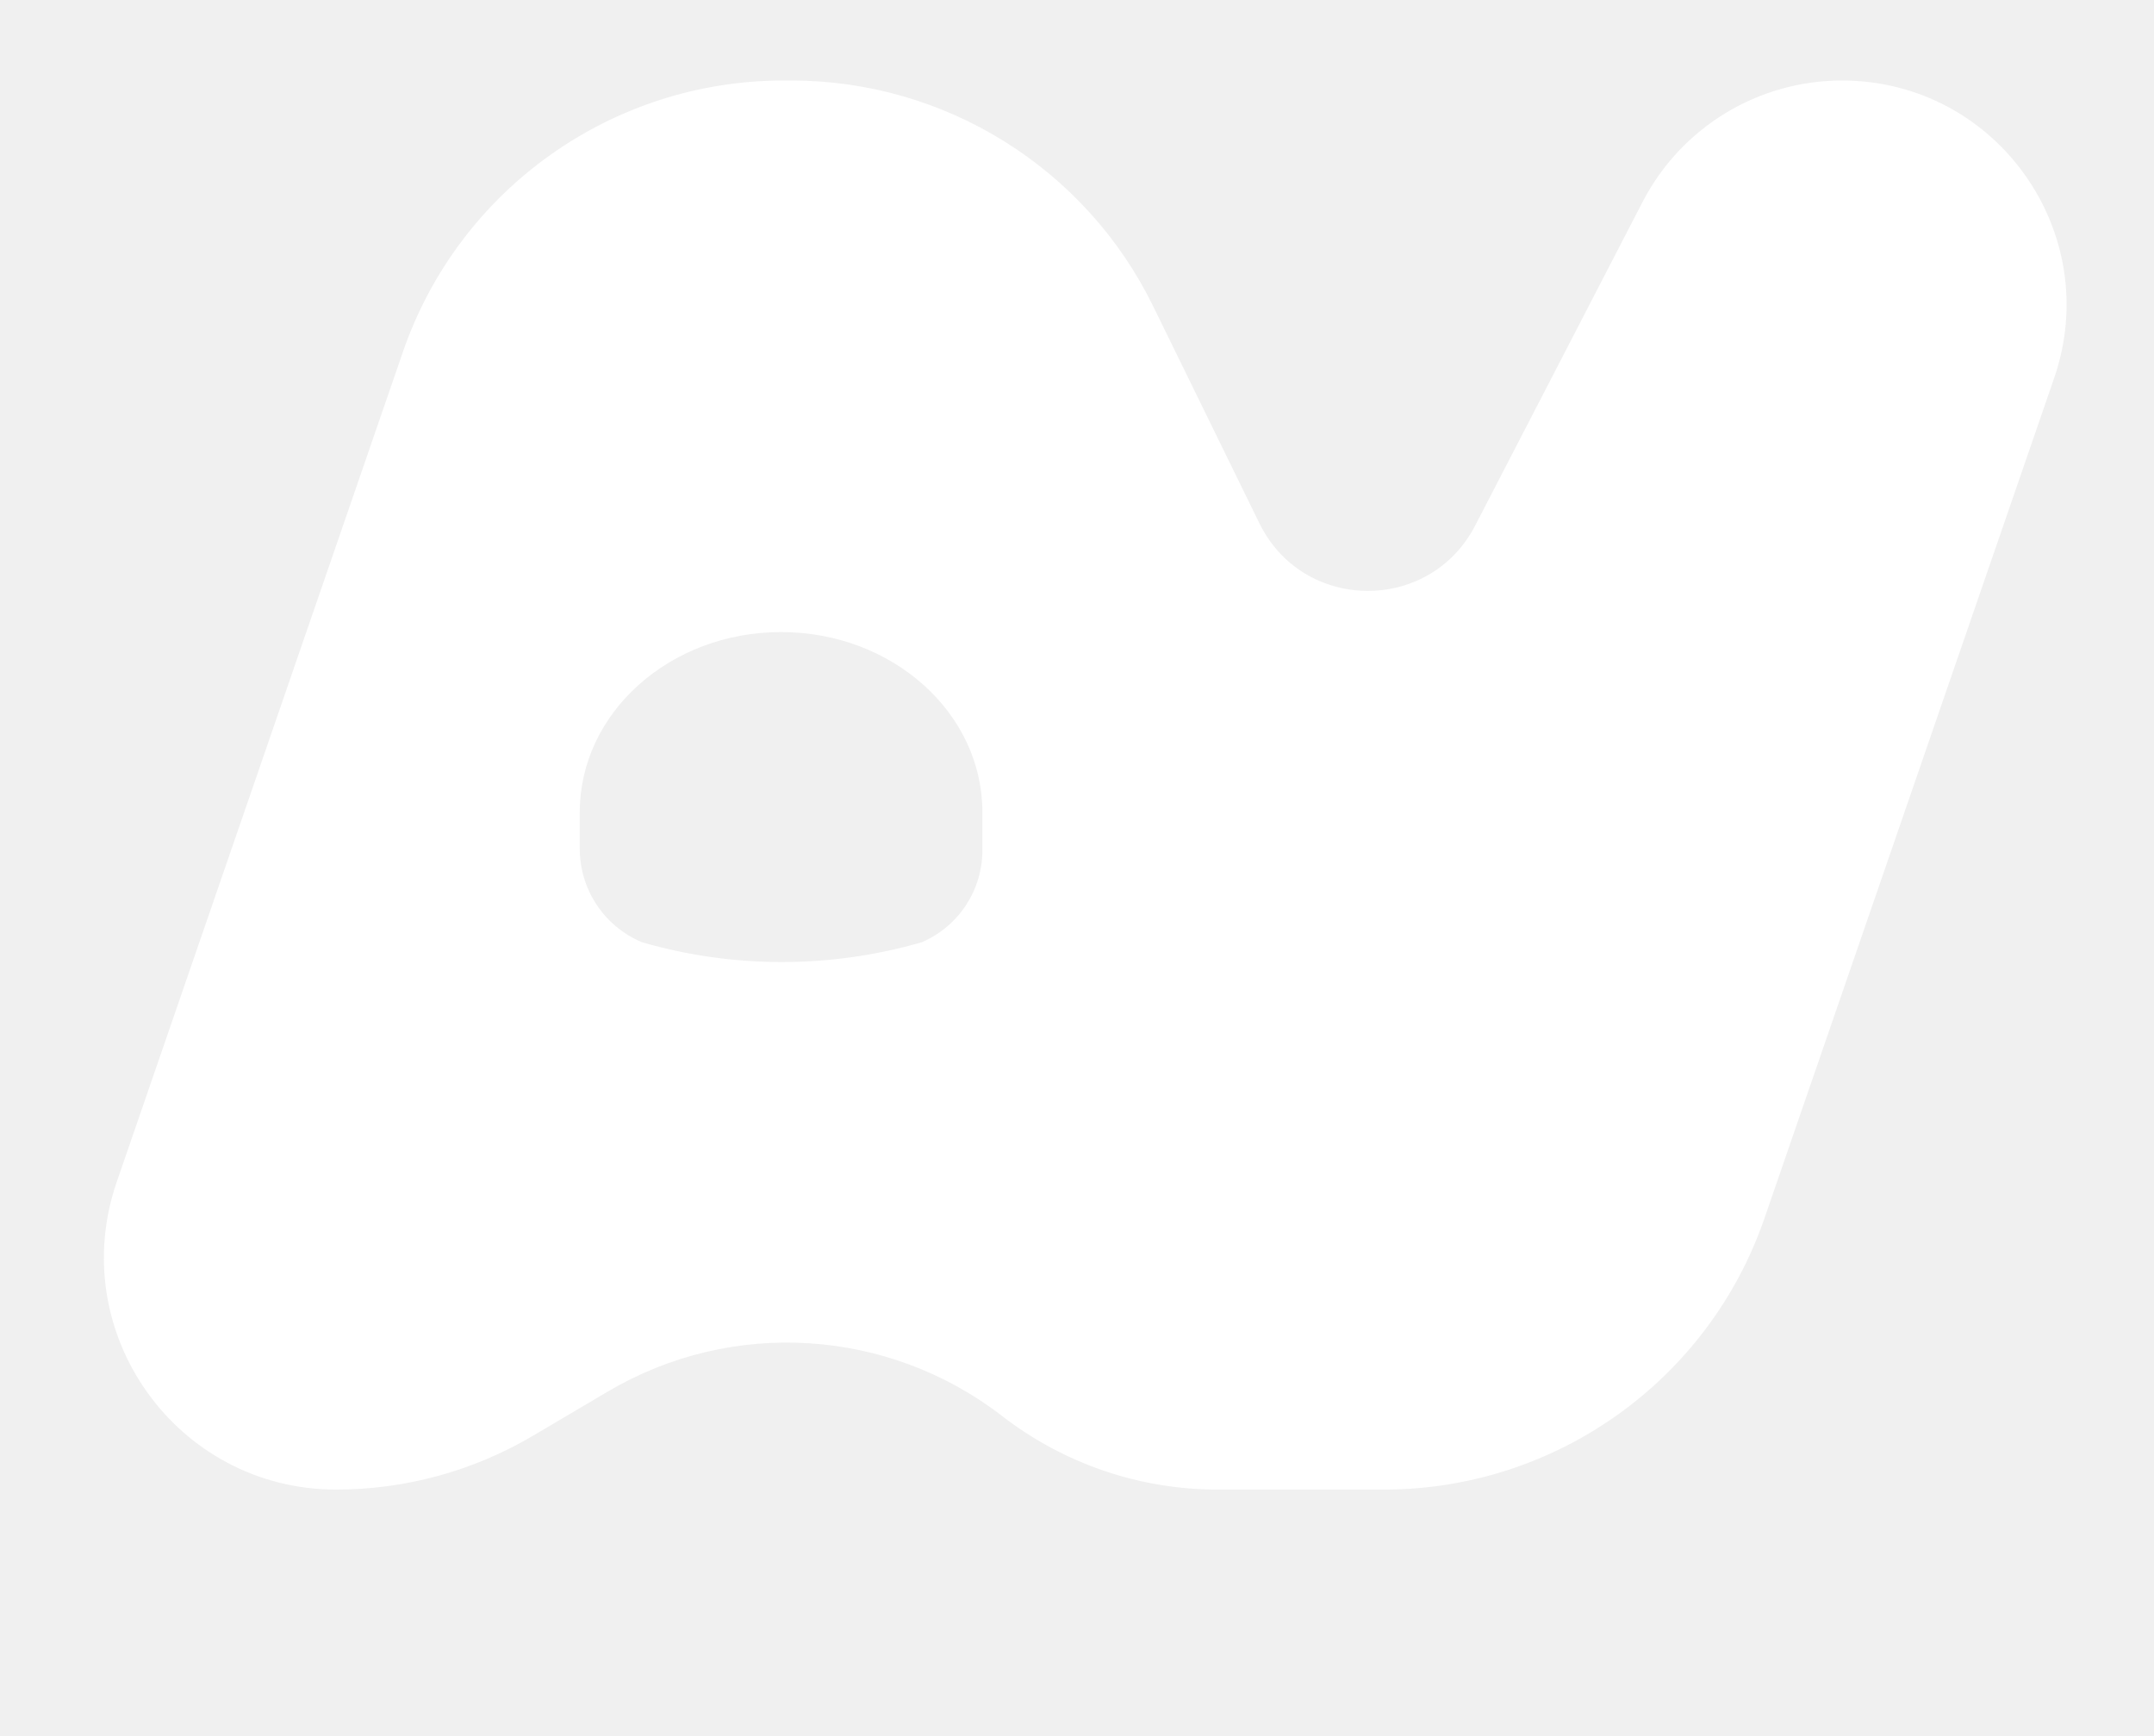
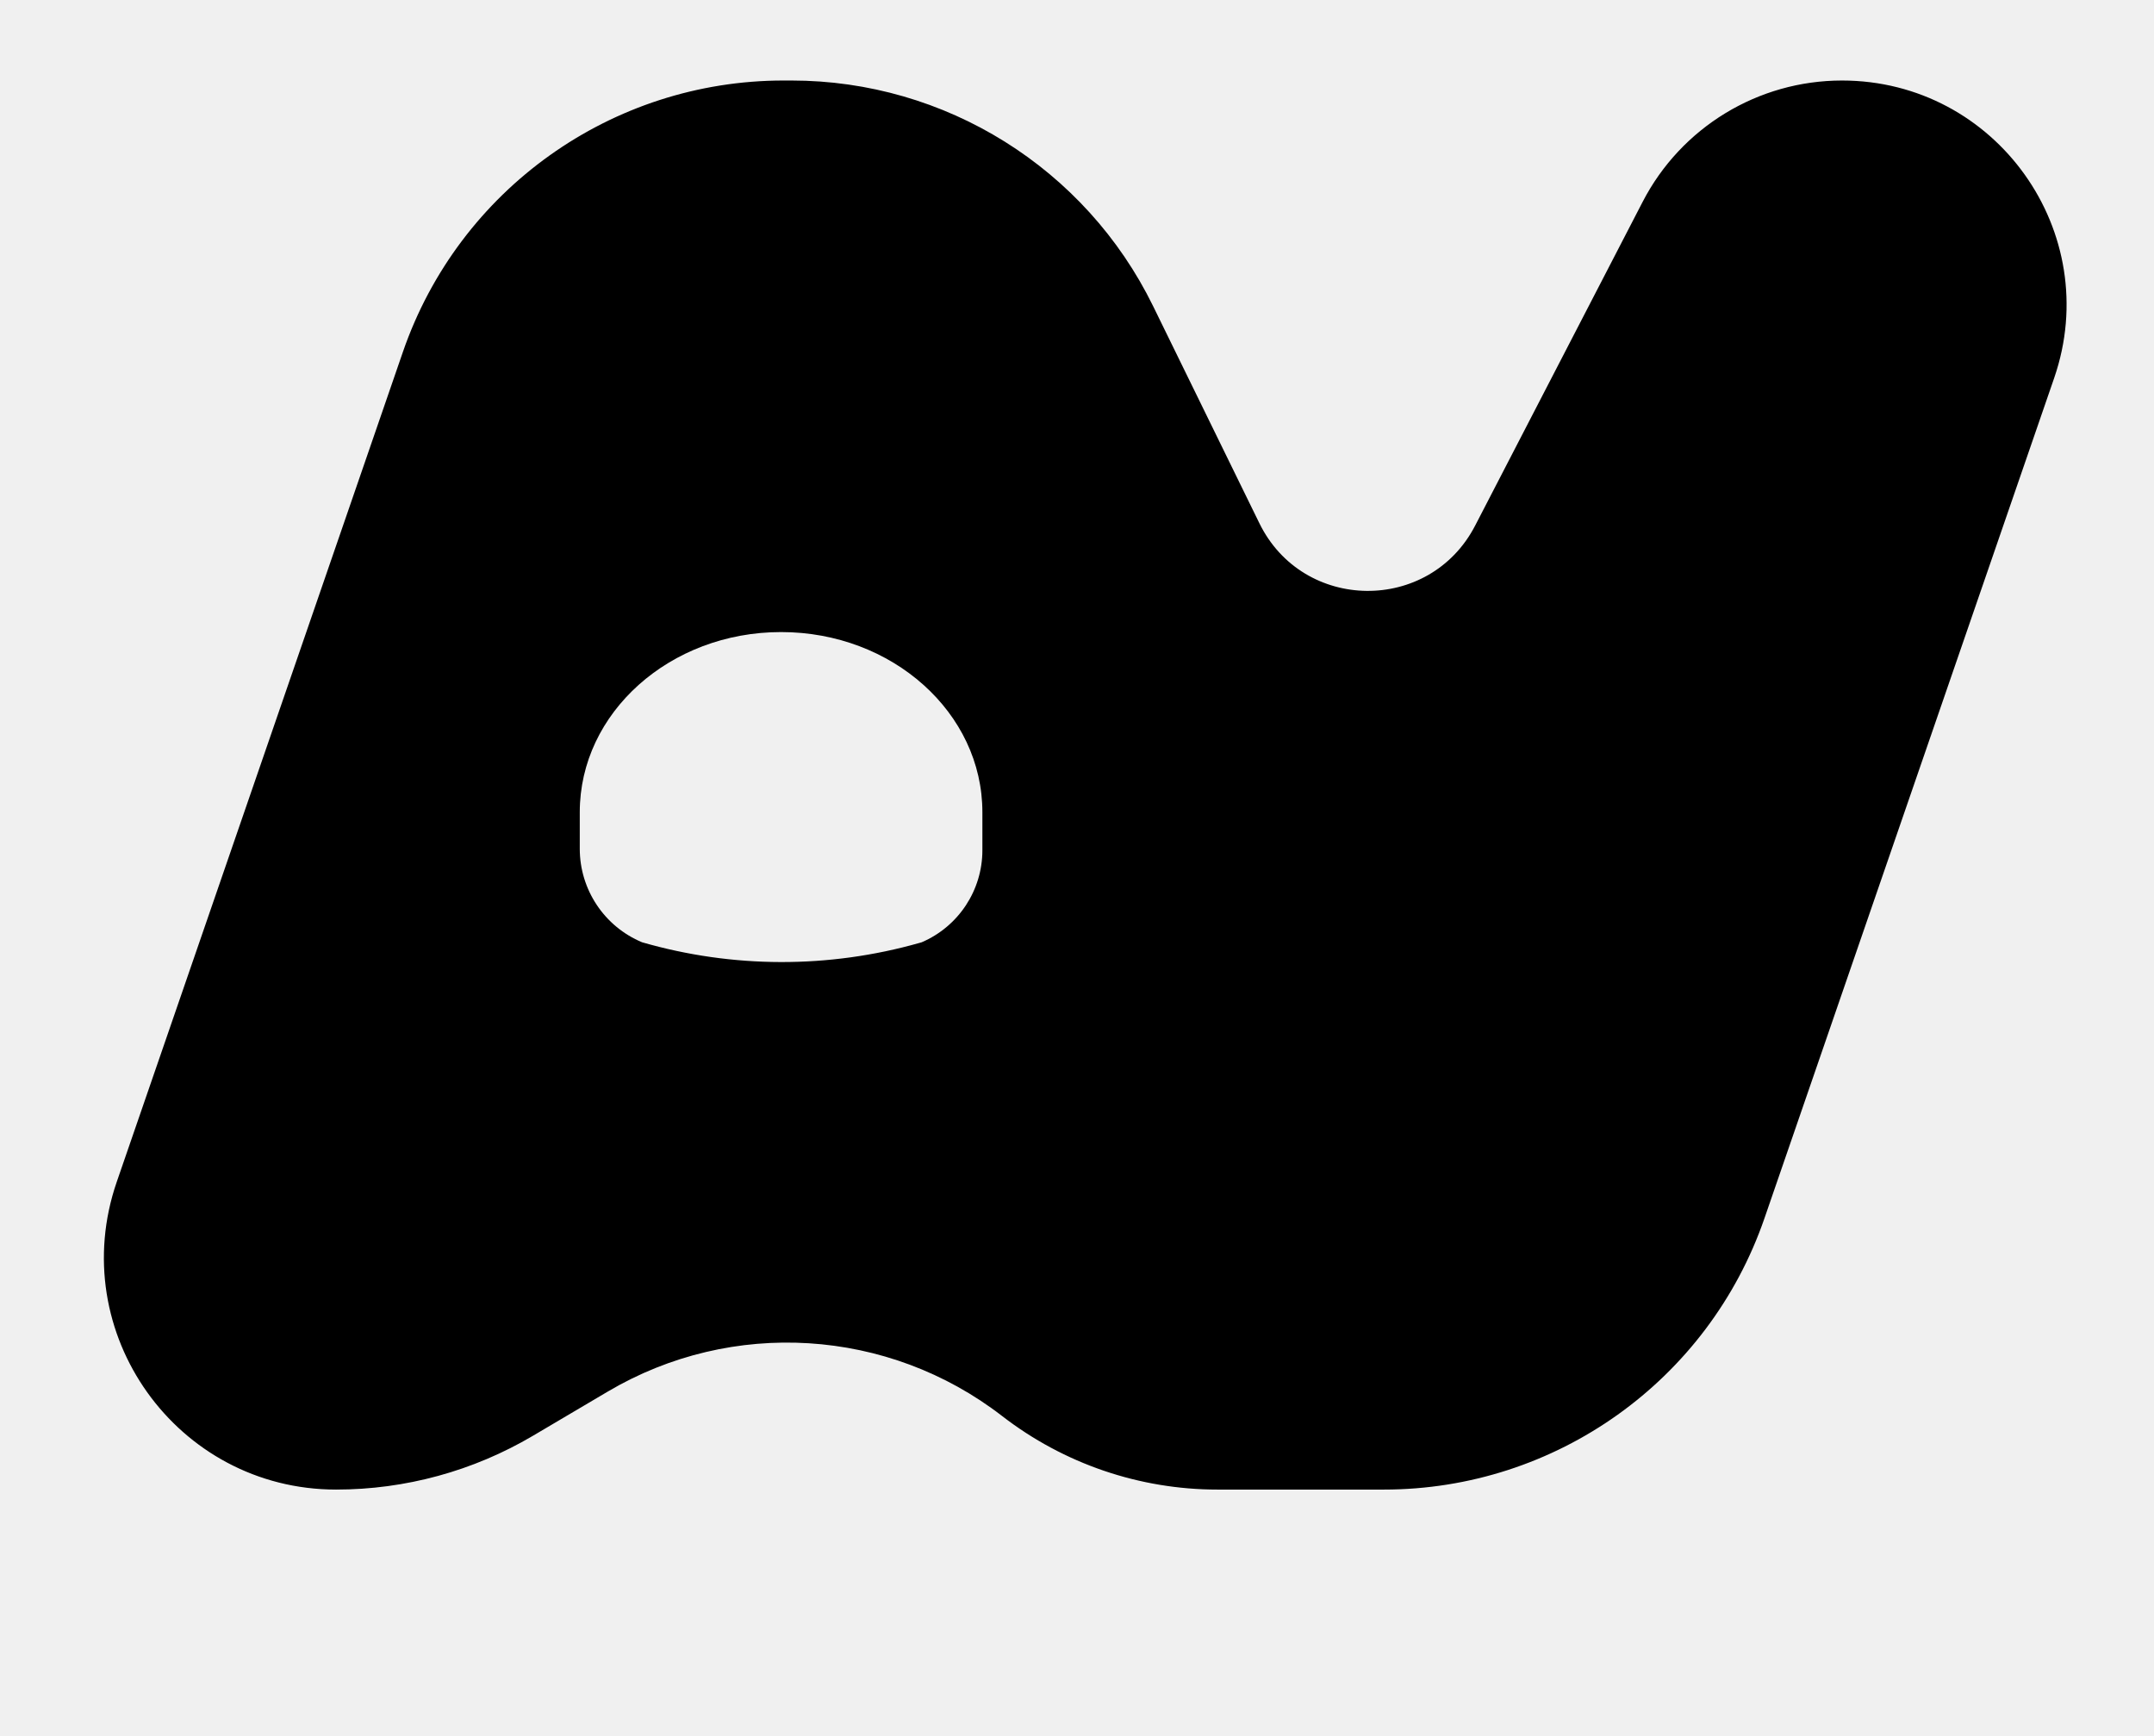
<svg xmlns="http://www.w3.org/2000/svg" width="535" height="431" viewBox="0 0 535 431" fill="none">
-   <path fill-rule="evenodd" clip-rule="evenodd" d="M28.996 293.573L100.074 87.406C113.981 47.07 151.947 20 194.613 20H196.584C234.767 20 269.617 41.743 286.402 76.038L312.796 129.964C323.632 152.102 355.062 152.452 366.388 130.559L407.996 50.129C417.571 31.622 436.667 20 457.504 20C495.791 20 522.68 57.712 510.201 93.908L438.254 302.594C424.347 342.93 386.381 370 343.715 370H302.393C283.04 370 264.233 363.58 248.92 351.745C220.601 329.858 181.811 327.435 150.994 345.636C144.904 349.232 138.62 352.944 132.355 356.645C117.554 365.387 100.679 370 83.489 370C43.897 370 16.092 331.002 28.996 293.573ZM144 201.743C144 177.032 166.386 157 194 157C221.614 157 244 177.032 244 201.743V211.192C244 221.143 238.07 230.136 228.924 234.057L228.41 234.203C205.873 240.606 181.99 240.555 159.48 234.057C150.105 230.143 144 220.979 144 210.82V201.743Z" fill="white" />
+   <path fill-rule="evenodd" clip-rule="evenodd" d="M28.996 293.573L100.074 87.406C113.981 47.07 151.947 20 194.613 20H196.584C234.767 20 269.617 41.743 286.402 76.038L312.796 129.964C323.632 152.102 355.062 152.452 366.388 130.559L407.996 50.129C417.571 31.622 436.667 20 457.504 20C495.791 20 522.68 57.712 510.201 93.908L438.254 302.594C424.347 342.93 386.381 370 343.715 370H302.393C283.04 370 264.233 363.58 248.92 351.745C220.601 329.858 181.811 327.435 150.994 345.636C144.904 349.232 138.62 352.944 132.355 356.645C117.554 365.387 100.679 370 83.489 370C43.897 370 16.092 331.002 28.996 293.573ZM144 201.743C144 177.032 166.386 157 194 157C221.614 157 244 177.032 244 201.743V211.192C244 221.143 238.07 230.136 228.924 234.057L228.41 234.203C205.873 240.606 181.99 240.555 159.48 234.057C150.105 230.143 144 220.979 144 210.82V201.743Z" fill="currentColor" />
</svg>
